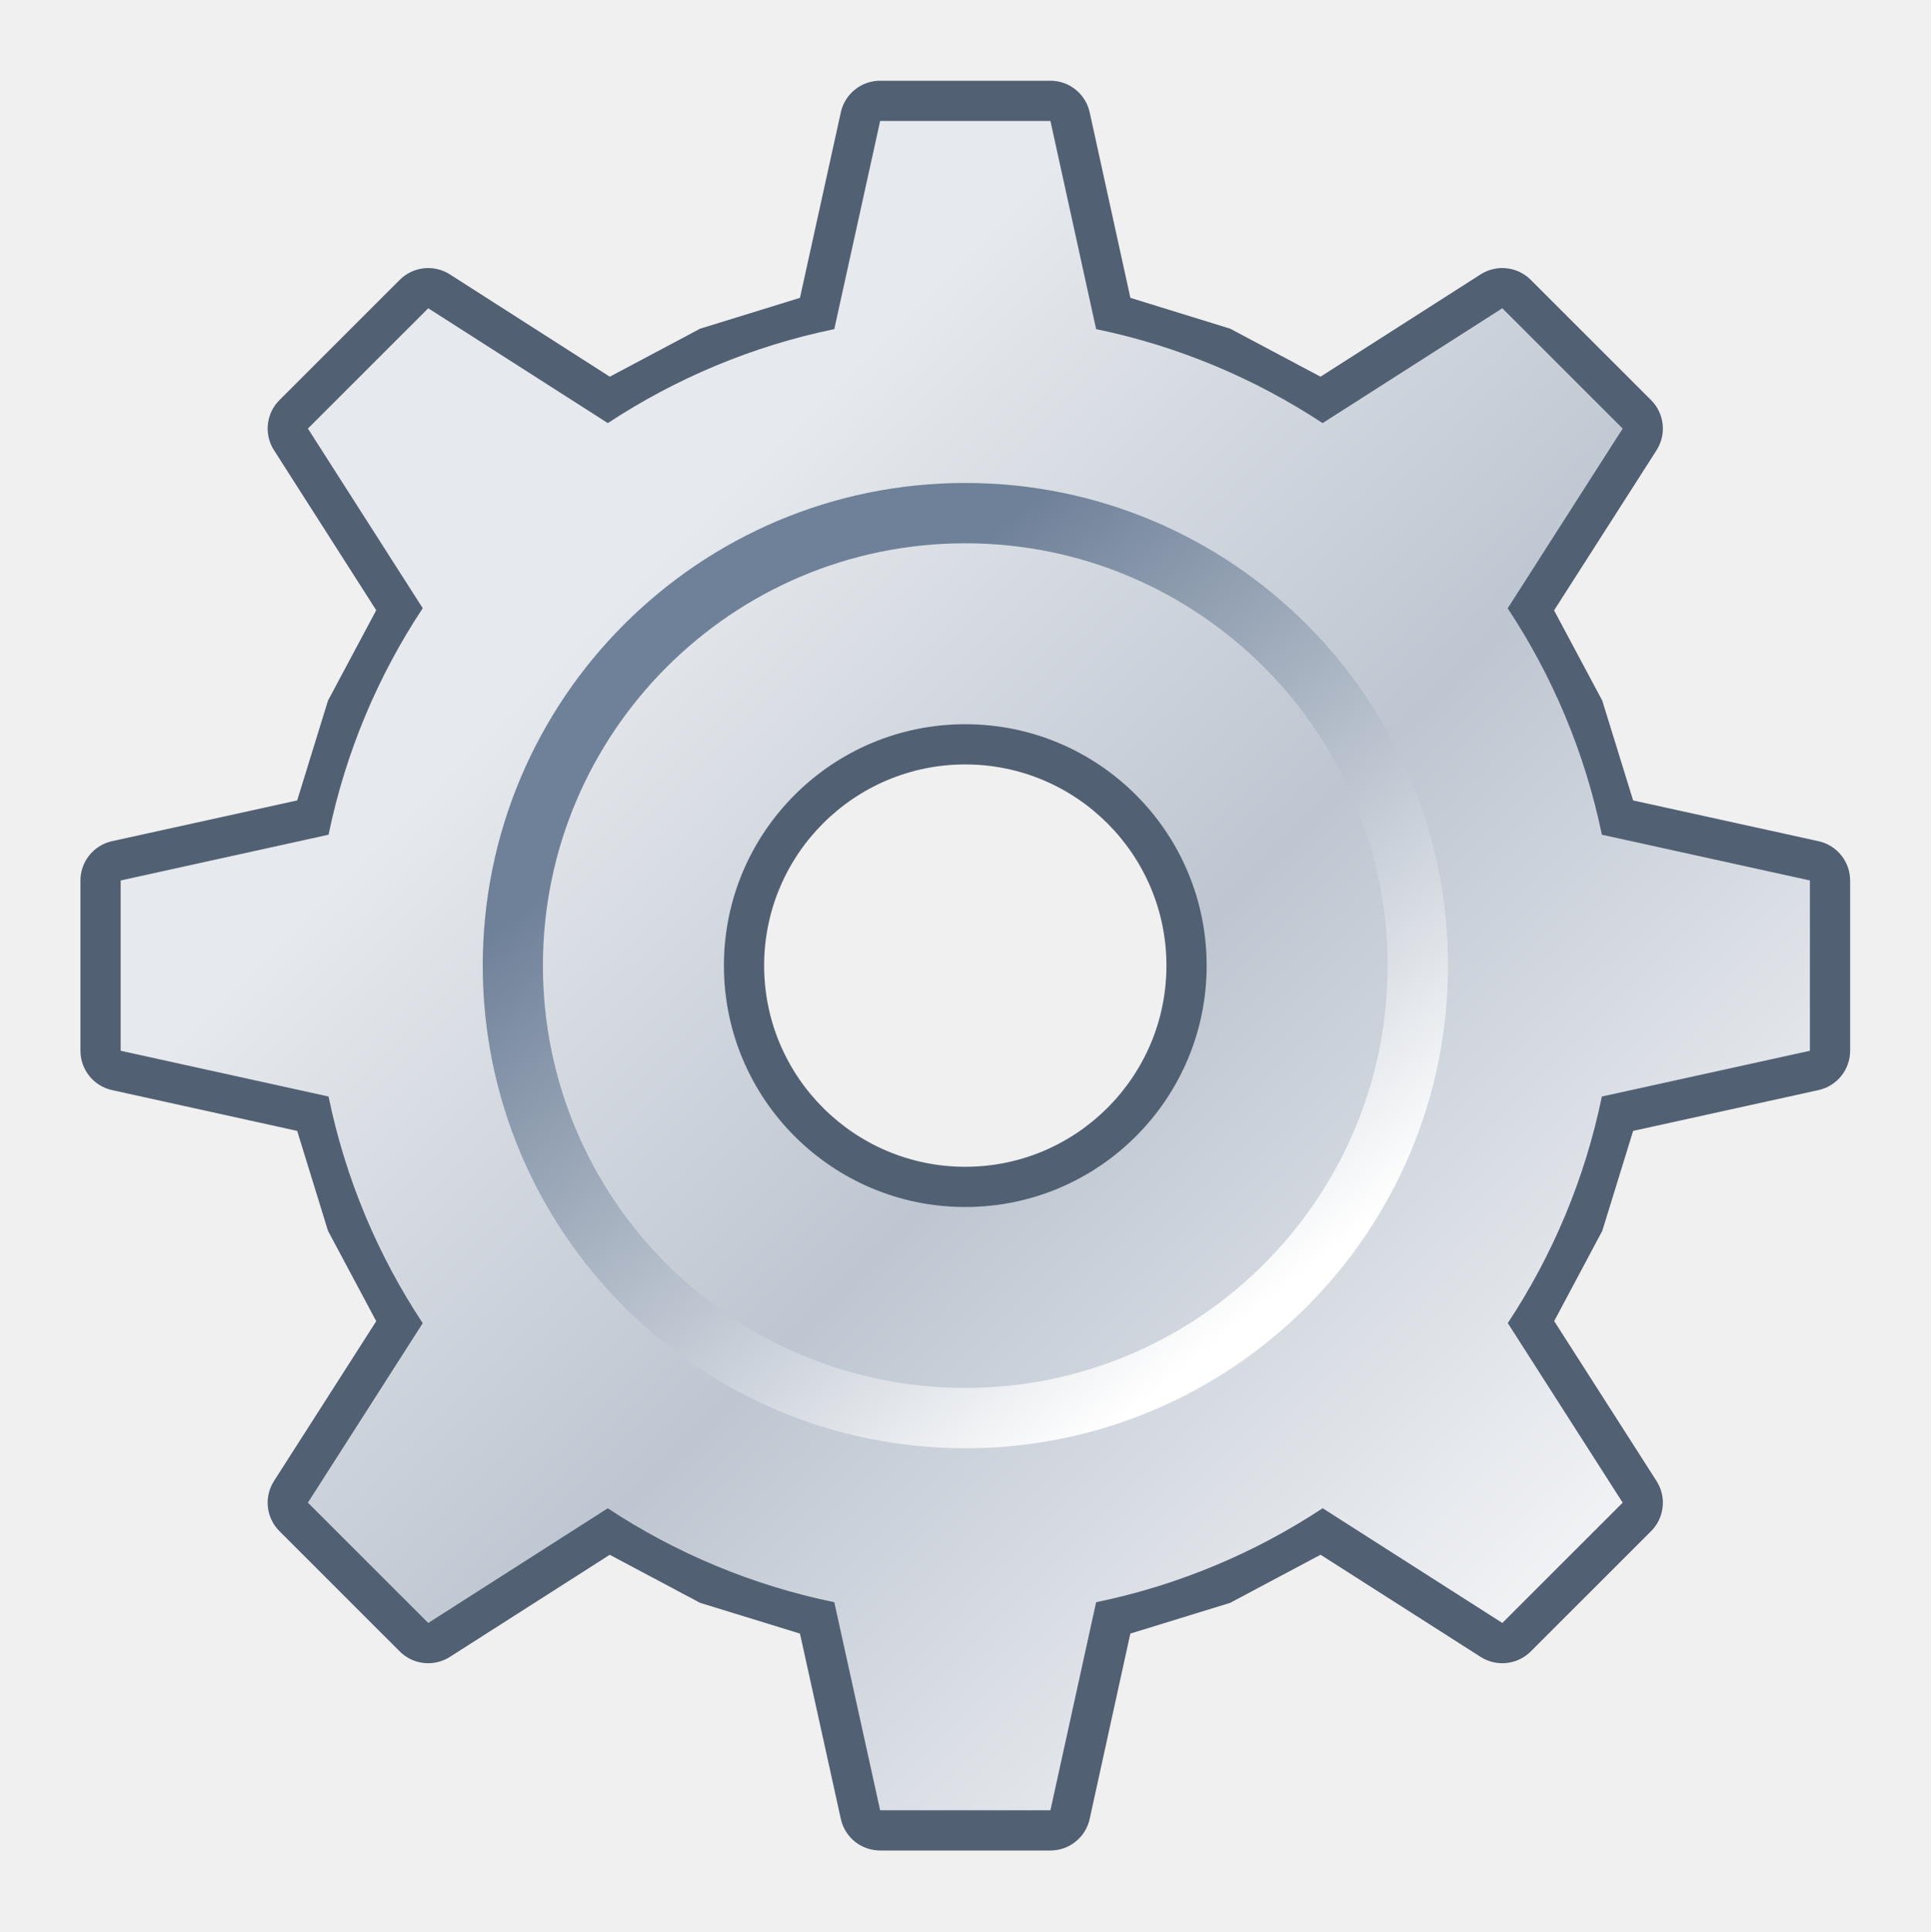
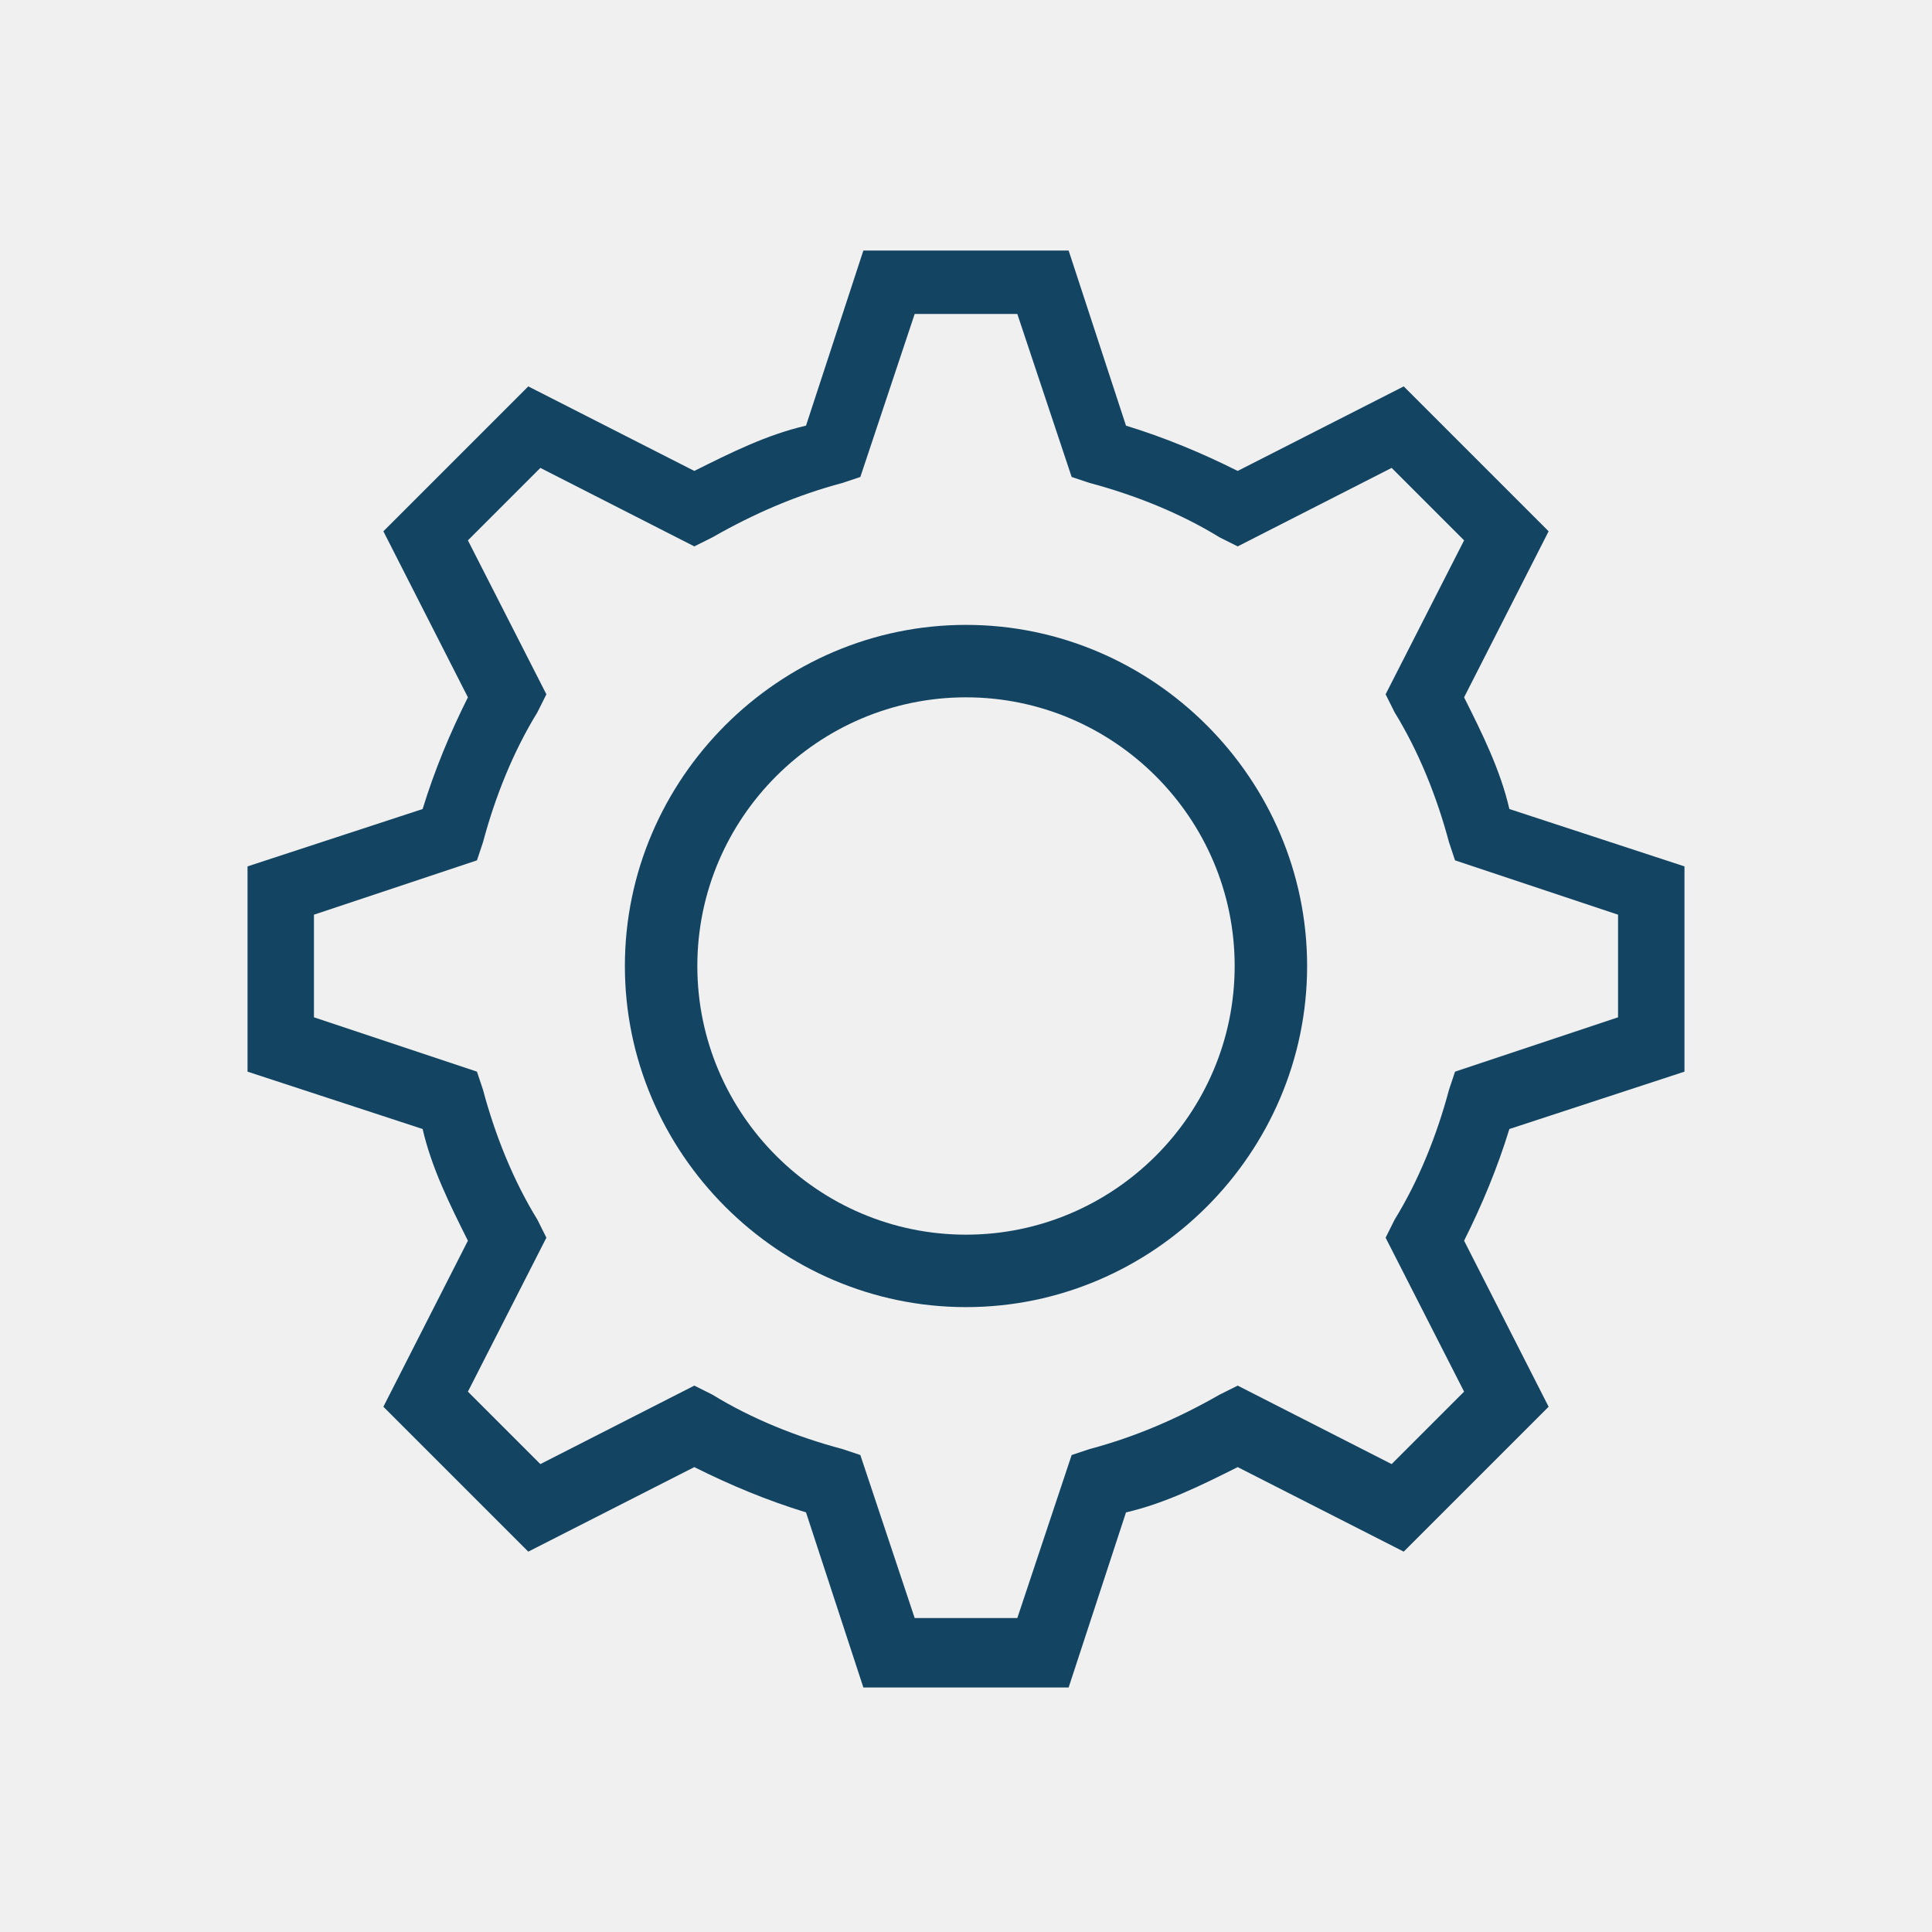
- <svg xmlns="http://www.w3.org/2000/svg" xmlns:xlink="http://www.w3.org/1999/xlink" style="enable-background:new 0 0 35.999 36.005;" version="1.1" viewBox="0 0 35.999 36.005" xml:space="preserve">
-   <g id="Settings">
-     <g id="Layer_13">
-       <g id="ClipView_10">
-         <path d="M0,0v36.005h35.999V0H0z" marker-end="none" marker-start="none" style="fill:none;" />
-         <g>
-           <defs>
-             <rect height="36.005" id="SVGID_1_" width="35.999" />
-           </defs>
-           <clipPath id="SVGID_2_">
-             <use style="overflow:visible;" xlink:href="#SVGID_1_" />
-           </clipPath>
-           <g style="clip-path:url(#SVGID_2_);">
-             <g id="Group_26">
-               <g id="Group_27">
-                 <path d="M15.678,33.912l-0.762-3.456l-1.862-0.573         l-1.685-0.896l-2.981,1.904c-0.296,0.189-0.685,0.147-0.934-0.102L5.21,28.546c-0.249-0.249-0.291-0.638-0.101-0.935         l1.906-2.979l-0.899-1.684l-0.575-1.864l-3.453-0.761C1.745,20.247,1.5,19.942,1.5,19.59v-3.175         c0-0.351,0.245-0.656,0.588-0.732l3.453-0.76l0.575-1.862l0.899-1.684L5.109,8.394C4.919,8.098,4.961,7.709,5.21,7.46         l2.244-2.243c0.249-0.249,0.638-0.291,0.935-0.101l2.981,1.907l1.684-0.895l1.862-0.575l0.762-3.459         c0.076-0.344,0.381-0.589,0.733-0.589h3.175c0.352,0,0.657,0.246,0.732,0.59l0.759,3.458l1.861,0.575l1.684,0.895         l2.986-1.908c0.296-0.189,0.685-0.147,0.934,0.102l2.244,2.243c0.249,0.249,0.291,0.638,0.101,0.935l-1.91,2.985l0.898,1.681         l0.576,1.862l3.457,0.76c0.343,0.076,0.589,0.38,0.589,0.732v3.175c0,0.353-0.246,0.657-0.589,0.733l-3.457,0.761         l-0.575,1.863l-0.897,1.683l1.908,2.981c0.19,0.297,0.148,0.686-0.101,0.935l-2.244,2.243         c-0.249,0.249-0.638,0.291-0.934,0.102l-2.985-1.905l-1.686,0.897l-1.861,0.573l-0.758,3.455         c-0.075,0.344-0.38,0.589-0.732,0.589h-3.175C16.059,34.5,15.754,34.256,15.678,33.912z M21.749,18.002         c0-2.069-1.681-3.75-3.751-3.75c-2.07,0-3.75,1.681-3.75,3.75c0,2.071,1.68,3.751,3.75,3.751         C20.068,21.753,21.749,20.073,21.749,18.002z" marker-end="none" marker-start="none" style="fill:#526073;" />
-                 <linearGradient gradientTransform="matrix(1 0 0 1 421.324 74.247)" gradientUnits="userSpaceOnUse" id="SVGID_3_" x1="-389.394" x2="-409.988" y1="-42.315" y2="-62.906">
-                   <stop offset="0" style="stop-color:#FFFFFF" />
-                   <stop offset="0.587" style="stop-color:#BEC6D1" />
-                   <stop offset="1" style="stop-color:#E6E9ED" />
-                 </linearGradient>
-                 <path d="M16.411,33.75l-0.855-3.879         c-1.533-0.315-2.961-0.918-4.224-1.751l-3.347,2.138l-2.244-2.243l2.141-3.346c-0.836-1.263-1.44-2.69-1.756-4.226         L2.25,19.59v-3.175l3.876-0.853c0.316-1.533,0.92-2.96,1.756-4.223L5.741,7.99l2.244-2.243l3.348,2.141         c1.264-0.831,2.69-1.436,4.223-1.752l0.855-3.881h3.175l0.852,3.881c1.531,0.316,2.959,0.921,4.223,1.752l3.351-2.141         l2.244,2.243l-2.144,3.351c0.834,1.261,1.44,2.688,1.756,4.221l3.879,0.853v3.175l-3.879,0.853         c-0.316,1.535-0.92,2.961-1.754,4.224l2.142,3.348l-2.244,2.243l-3.35-2.139c-1.265,0.834-2.693,1.437-4.224,1.752         l-0.852,3.879H16.411z M22.499,18.002c0-2.484-2.016-4.5-4.501-4.5c-2.484,0-4.5,2.016-4.5,4.5         c0,2.485,2.016,4.501,4.5,4.501C20.483,22.503,22.499,20.487,22.499,18.002z" marker-end="none" marker-start="none" style="fill:url(#SVGID_3_);" />
-               </g>
-               <linearGradient gradientTransform="matrix(1 0 0 1 410.249 68.71)" gradientUnits="userSpaceOnUse" id="SVGID_4_" x1="-386.981" x2="-395.981" y1="-44.125" y2="-55.372">
-                 <stop offset="0" style="stop-color:#FFFFFF" />
-                 <stop offset="1" style="stop-color:#6F8199" />
-               </linearGradient>
-               <path d="M9.001,18.002c0-4.968,4.031-8.998,8.997-8.998        c4.97,0,9.001,4.03,9.001,8.998c0,4.969-4.031,8.999-9.001,8.999C13.032,27.001,9.001,22.971,9.001,18.002z M25.874,18.002        c0-4.345-3.53-7.873-7.877-7.873c-4.344,0-7.874,3.528-7.874,7.873c0,4.346,3.53,7.874,7.874,7.874        C22.344,25.876,25.874,22.348,25.874,18.002z" marker-end="none" marker-start="none" style="fill:url(#SVGID_4_);" />
-               <defs>
-                 <filter filterUnits="userSpaceOnUse" height="31.495" id="Adobe_OpacityMaskFilter" width="31.497" x="2.25" y="2.255">
-                   <feColorMatrix type="matrix" values="1 0 0 0 0  0 1 0 0 0  0 0 1 0 0  0 0 0 1 0" />
-                 </filter>
-               </defs>
-               <mask height="31.495" id="TranspMask_12_1_" maskUnits="userSpaceOnUse" width="31.497" x="2.25" y="2.255">
-                 <linearGradient gradientTransform="matrix(1 0 0 1 399.518 52.444)" gradientUnits="userSpaceOnUse" id="SVGID_5_" x1="-413.738" x2="-407.68" y1="-67.167" y2="-61.112">
-                   <stop offset="0" style="stop-color:#FFFFFF" />
-                   <stop offset="1" style="stop-color:#000000" />
-                 </linearGradient>
-                 <rect height="784.45" style="fill:url(#SVGID_5_);filter:url(#Adobe_OpacityMaskFilter);" width="576.899" x="-269.075" y="-373.37" />
-               </mask>
-               <path d="M16.411,33.75        l-0.855-3.879c-1.533-0.315-2.961-0.918-4.224-1.751l-3.347,2.138l-2.244-2.243l2.141-3.346        c-0.836-1.263-1.44-2.69-1.756-4.226L2.25,19.59v-3.175l3.876-0.853c0.316-1.533,0.92-2.96,1.756-4.223L5.741,7.99        l2.244-2.243l3.348,2.141c1.264-0.831,2.69-1.436,4.223-1.752l0.855-3.881h3.175l0.852,3.881        c1.531,0.316,2.959,0.921,4.223,1.752l3.351-2.141l2.244,2.243l-2.144,3.351c0.834,1.261,1.44,2.688,1.756,4.221l3.879,0.853        v3.175l-3.879,0.853c-0.316,1.535-0.92,2.961-1.754,4.224l2.142,3.348l-2.244,2.243l-3.35-2.139        c-1.265,0.834-2.693,1.437-4.224,1.752l-0.852,3.879H16.411z M18.68,32.625l0.658-2.994c0.095-0.435,0.437-0.771,0.872-0.861        c1.389-0.287,2.685-0.833,3.833-1.59c0.37-0.245,0.85-0.248,1.224-0.009l2.587,1.653l0.966-0.965l-1.654-2.584        c-0.24-0.375-0.237-0.855,0.009-1.227c0.756-1.146,1.305-2.439,1.59-3.83c0.088-0.435,0.426-0.777,0.859-0.873l2.998-0.658        V17.32l-2.998-0.659c-0.433-0.096-0.771-0.438-0.859-0.873c-0.285-1.387-0.834-2.68-1.592-3.826        c-0.246-0.371-0.249-0.852-0.009-1.227l1.656-2.588l-0.964-0.964l-2.591,1.654c-0.373,0.239-0.853,0.236-1.224-0.009        c-1.146-0.754-2.442-1.303-3.831-1.59c-0.435-0.09-0.777-0.427-0.872-0.861L18.68,3.38h-1.366l-0.66,2.999        c-0.096,0.433-0.436,0.769-0.871,0.859c-1.391,0.287-2.684,0.836-3.832,1.59c-0.37,0.245-0.85,0.248-1.224,0.008L8.14,7.183        L7.175,8.147l1.653,2.588c0.24,0.373,0.237,0.855-0.009,1.225c-0.757,1.146-1.306,2.439-1.591,3.828        c-0.089,0.435-0.426,0.777-0.86,0.873L3.375,17.32v1.367l2.993,0.658c0.434,0.096,0.771,0.438,0.86,0.873        c0.286,1.392,0.834,2.685,1.591,3.831c0.246,0.371,0.249,0.852,0.009,1.227l-1.653,2.583l0.966,0.965l2.585-1.652        c0.373-0.238,0.853-0.235,1.224,0.009c1.146,0.756,2.442,1.302,3.831,1.589c0.435,0.088,0.777,0.426,0.873,0.859l0.66,2.996        H18.68z M12.373,18.002c0-3.105,2.519-5.625,5.625-5.625c3.106,0,5.626,2.52,5.626,5.625c0,3.107-2.52,5.626-5.626,5.626        C14.892,23.628,12.373,21.109,12.373,18.002z M22.499,18.002c0-2.484-2.016-4.5-4.501-4.5c-2.484,0-4.5,2.016-4.5,4.5        c0,2.485,2.016,4.501,4.5,4.501C20.483,22.503,22.499,20.487,22.499,18.002z" marker-end="none" marker-start="none" style="mask:url(#TranspMask_12_1_);fill:#FFFFFF;" />
-             </g>
-           </g>
-         </g>
-       </g>
+ <svg xmlns="http://www.w3.org/2000/svg" id="Layer_1" style="enable-background:new 0 0 64 64;" version="1.1" viewBox="0 0 64 64" xml:space="preserve">
+   <style type="text/css">
+ 	.st0{fill:#134563;}
+ </style>
+   <g>
+     <g id="Icon-Gear" transform="translate(226, 426)">
+       <path class="st0" d="M-194-382.7c-6.2,0-11.3-5.1-11.3-11.3s5.1-11.3,11.3-11.3s11.3,5.1,11.3,11.3     S-187.8-382.7-194-382.7L-194-382.7z M-194-402.9c-4.9,0-8.9,4-8.9,8.9s4,8.9,8.9,8.9s8.9-4,8.9-8.9S-189.1-402.9-194-402.9     L-194-402.9z" id="Fill-45" />
+       <path class="st0" d="M-190.6-370.1h-6.8l-1.9-5.8c-1.3-0.4-2.5-0.9-3.7-1.5l-5.5,2.8l-4.8-4.8l2.8-5.5     c-0.6-1.2-1.2-2.4-1.5-3.7l-5.8-1.9v-6.8l5.8-1.9c0.4-1.3,0.9-2.5,1.5-3.7l-2.8-5.5l4.8-4.8l5.5,2.8c1.2-0.6,2.4-1.2,3.7-1.5     l1.9-5.8h6.8l1.9,5.8c1.3,0.4,2.5,0.9,3.7,1.5l5.5-2.8l4.8,4.8l-2.8,5.5c0.6,1.2,1.2,2.4,1.5,3.7l5.8,1.9v6.8l-5.8,1.9     c-0.4,1.3-0.9,2.5-1.5,3.7l2.8,5.5l-4.8,4.8l-5.5-2.8c-1.2,0.6-2.4,1.2-3.7,1.5L-190.6-370.1L-190.6-370.1z M-195.7-372.4h3.4     l1.8-5.4l0.6-0.2c1.5-0.4,2.9-1,4.3-1.8l0.6-0.3l5.1,2.6l2.4-2.4l-2.6-5.1l0.3-0.6c0.8-1.3,1.4-2.8,1.8-4.3l0.2-0.6l5.4-1.8v-3.4     l-5.4-1.8l-0.2-0.6c-0.4-1.5-1-3-1.8-4.3l-0.3-0.6l2.6-5.1l-2.4-2.4l-5.1,2.6l-0.6-0.3c-1.3-0.8-2.8-1.4-4.3-1.8l-0.6-0.2     l-1.8-5.4h-3.4l-1.8,5.4l-0.6,0.2c-1.5,0.4-2.9,1-4.3,1.8l-0.6,0.3l-5.1-2.6l-2.4,2.4l2.6,5.1l-0.3,0.6c-0.8,1.3-1.4,2.8-1.8,4.3     l-0.2,0.6l-5.4,1.8v3.4l5.4,1.8l0.2,0.6c0.4,1.5,1,3,1.8,4.3l0.3,0.6l-2.6,5.1l2.4,2.4l5.1-2.6l0.6,0.3c1.3,0.8,2.8,1.4,4.3,1.8     l0.6,0.2L-195.7-372.4L-195.7-372.4z" id="Fill-46" />
    </g>
  </g>
-   <g id="Layer_1" />
</svg>
